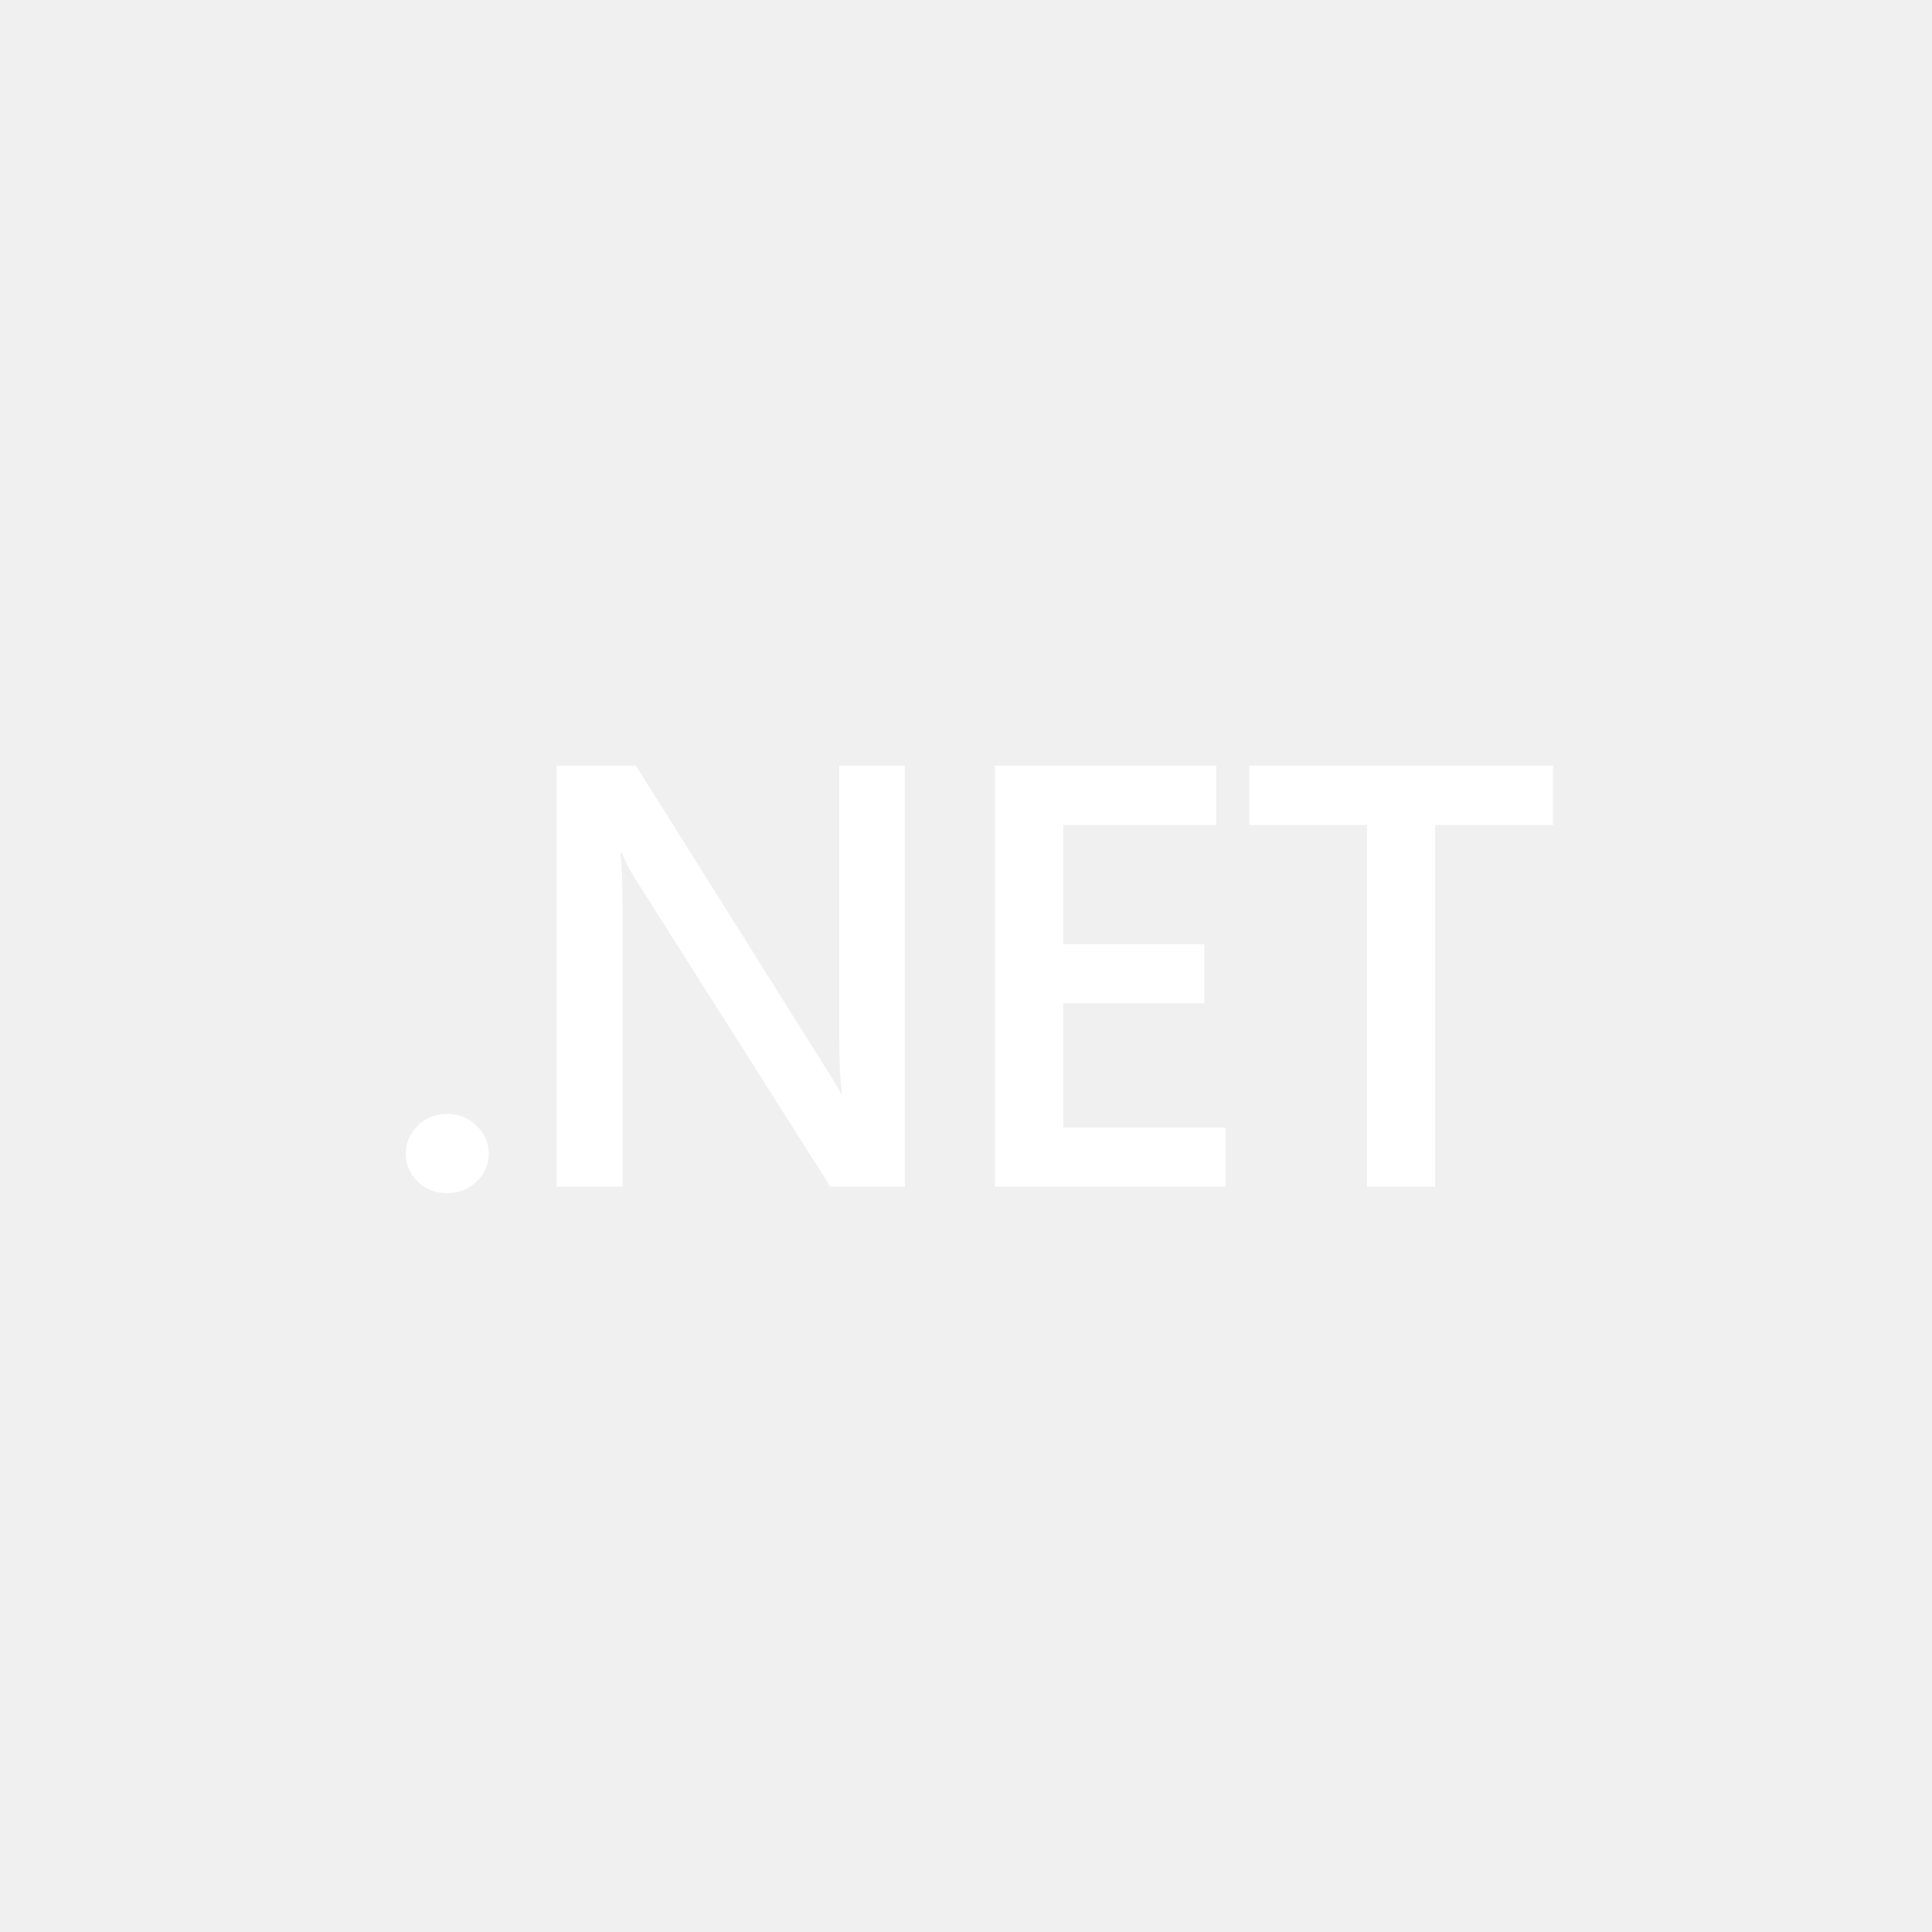
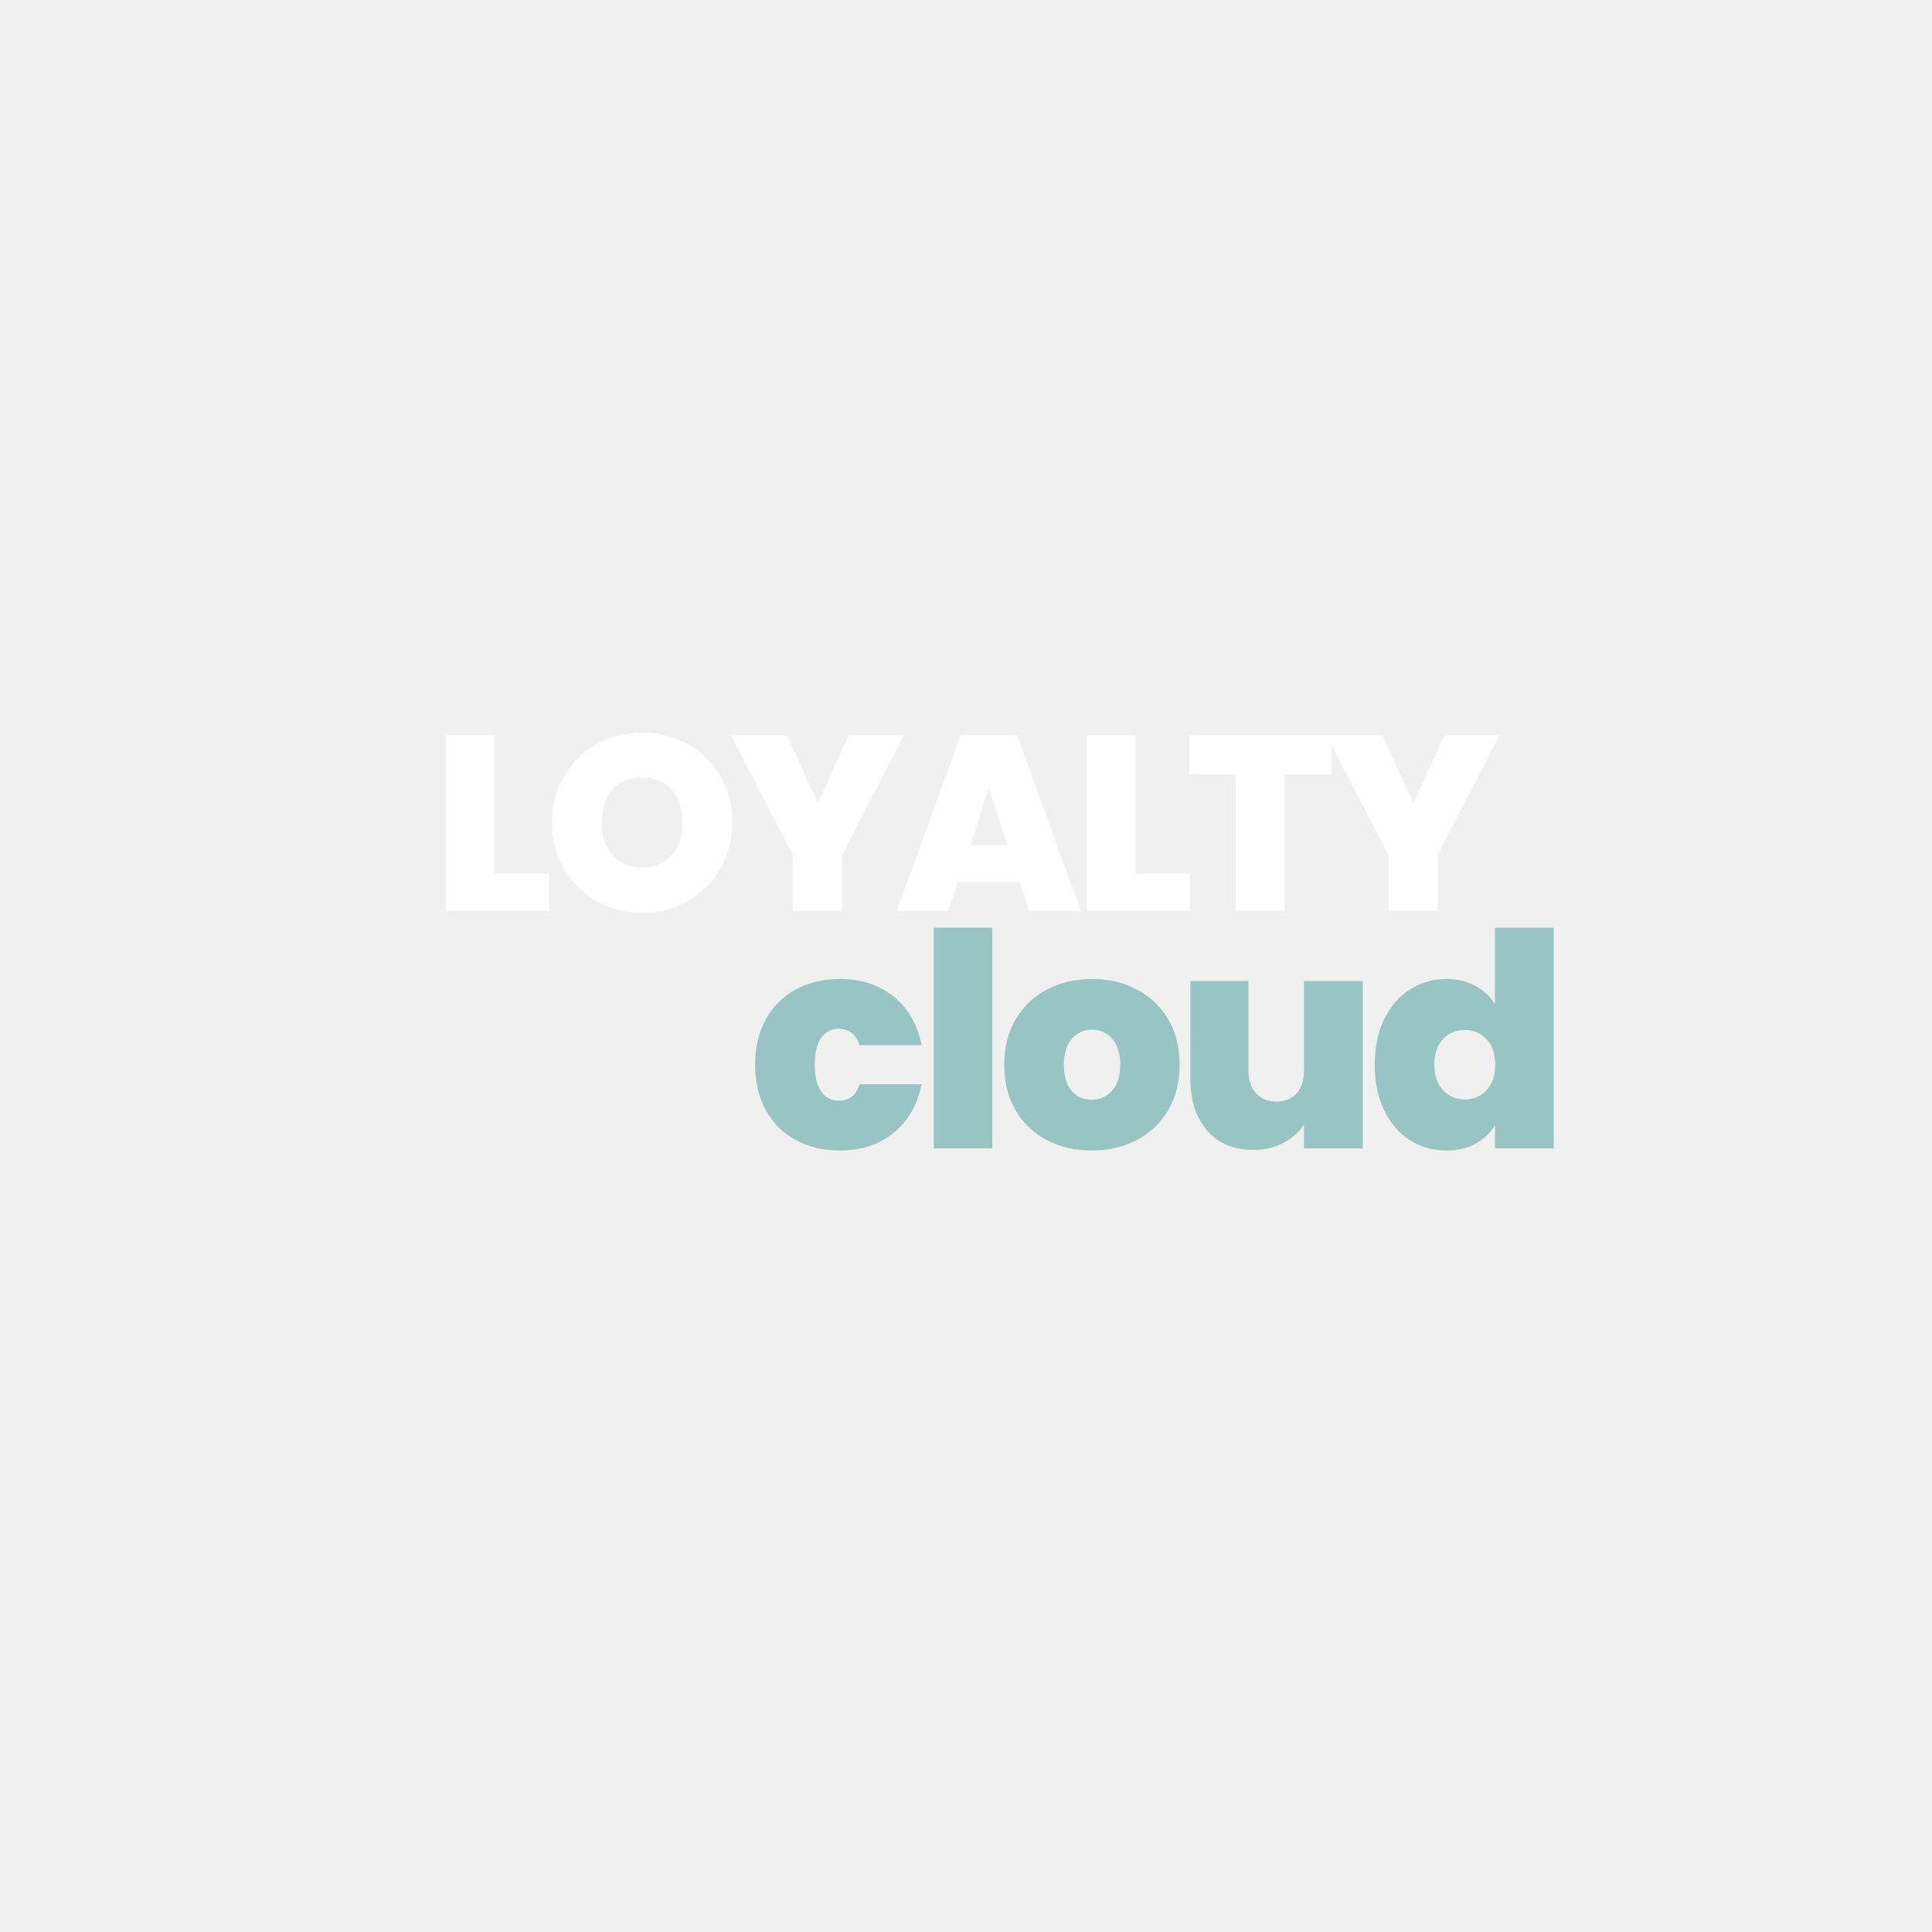
- <svg xmlns="http://www.w3.org/2000/svg" width="456" height="456" viewBox="0 0 456 456" version="1.1" xml:space="preserve" style="fill-rule:evenodd;clip-rule:evenodd;stroke-linejoin:round;stroke-miterlimit:2;">
-   <path d="m 105.5,281.609 c -2.703,0 -5.001,-0.9 -6.893,-2.702 -1.892,-1.848 -2.838,-4.042 -2.838,-6.582 0,-2.587 0.946,-4.804 2.838,-6.652 1.892,-1.848 4.19,-2.772 6.893,-2.772 2.748,0 5.068,0.924 6.96,2.772 1.937,1.848 2.906,4.064 2.906,6.652 0,2.54 -0.968,4.734 -2.906,6.582 -1.892,1.802 -4.212,2.702 -6.96,2.702 z" style="fill:#ffffff;fill-rule:nonzero;stroke-width:0.838" />
-   <path d="M 213.561,280.084 H 195.99 L 149.7,207.054 c -1.171,-1.848 -2.14,-3.765 -2.906,-5.751 h -0.406 c 0.361,2.125 0.541,6.675 0.541,13.65 v 65.132 h -15.543 v -99.36 h 18.719 l 44.737,71.298 c 1.892,2.957 3.109,4.989 3.649,6.098 h 0.27 c -0.45,-2.632 -0.676,-7.09 -0.676,-13.373 v -64.023 h 15.476 z" style="fill:#ffffff;fill-rule:nonzero;stroke-width:0.838" />
-   <path d="m 289.251,280.084 h -54.401 v -99.36 h 52.238 v 13.997 h -36.154 v 28.131 h 33.316 v 13.927 h -33.316 v 29.378 h 38.316 z" style="fill:#ffffff;fill-rule:nonzero;stroke-width:0.838" />
-   <path d="M 366.565,194.721 H 338.722 v 85.363 h -16.084 v -85.363 h -27.775 v -13.997 h 71.701 z" style="fill:#ffffff;fill-rule:nonzero;stroke-width:0.838" />
+ <svg xmlns="http://www.w3.org/2000/svg" width="1080" zoomAndPan="magnify" viewBox="0 0 810 810" height="1080" preserveAspectRatio="xMidYMid meet" version="1.0">
+   <defs>
+     <g />
+     <clipPath id="e04b4969b2">
+       <rect x="0" width="450" y="0" height="148" />
+     </clipPath>
+     <clipPath id="7cc3b84202">
+       <rect x="0" width="341" y="0" height="176" />
+     </clipPath>
+   </defs>
+   <g transform="matrix(1, 0, 0, 1, 180, 271)">
+     <g clip-path="url(#e04b4969b2)">
+       <g fill="#ffffff" fill-opacity="1">
+         <g transform="translate(0.975979, 110.9602)">
+           <g>
+             <path d="M 26.312 -15.672 L 49.188 -15.672 L 49.188 0 L 5.844 0 L 5.844 -73.625 L 26.312 -73.625 Z M 26.312 -15.672 " />
+           </g>
+         </g>
+       </g>
+       <g fill="#ffffff" fill-opacity="1">
+         <g transform="translate(48.07784, 110.9602)">
+           <g>
+             <path d="M 41.141 0.734 C 34.254 0.734 27.922 -0.883 22.141 -4.125 C 16.359 -7.363 11.781 -11.852 8.406 -17.594 C 5.031 -23.344 3.344 -29.836 3.344 -37.078 C 3.344 -44.316 5.031 -50.805 8.406 -56.547 C 11.781 -62.297 16.359 -66.77 22.141 -69.969 C 27.922 -73.176 34.254 -74.781 41.141 -74.781 C 48.109 -74.781 54.461 -73.176 60.203 -69.969 C 65.953 -66.77 70.492 -62.297 73.828 -56.547 C 77.172 -50.805 78.844 -44.316 78.844 -37.078 C 78.844 -29.836 77.172 -23.344 73.828 -17.594 C 70.492 -11.852 65.938 -7.363 60.156 -4.125 C 54.375 -0.883 48.035 0.734 41.141 0.734 Z M 41.141 -18.281 C 46.367 -18.281 50.492 -19.984 53.516 -23.391 C 56.547 -26.805 58.062 -31.367 58.062 -37.078 C 58.062 -42.922 56.547 -47.531 53.516 -50.906 C 50.492 -54.289 46.367 -55.984 41.141 -55.984 C 35.859 -55.984 31.719 -54.289 28.719 -50.906 C 25.727 -47.531 24.234 -42.922 24.234 -37.078 C 24.234 -31.297 25.727 -26.719 28.719 -23.344 C 31.719 -19.969 35.859 -18.281 41.141 -18.281 Z M 41.141 -18.281 " />
+           </g>
+         </g>
+       </g>
+       <g fill="#ffffff" fill-opacity="1">
+         <g transform="translate(126.0938, 110.9602)">
+           <g>
+             <path d="M 72.797 -73.625 L 46.891 -23.391 L 46.891 0 L 26.312 0 L 26.312 -23.391 L 0.422 -73.625 L 23.812 -73.625 L 36.766 -45.219 L 49.719 -73.625 Z M 72.797 -73.625 " />
+           </g>
+         </g>
+       </g>
+       <g fill="#ffffff" fill-opacity="1">
+         <g transform="translate(195.1279, 110.9602)">
+           <g>
+             <path d="M 52.422 -12.016 L 26.312 -12.016 L 22.344 0 L 0.828 0 L 27.672 -73.625 L 51.281 -73.625 L 78.016 0 L 56.391 0 Z M 47.312 -27.672 L 39.375 -51.484 L 31.547 -27.672 Z M 47.312 -27.672 " />
+           </g>
+         </g>
+       </g>
+       <g fill="#ffffff" fill-opacity="1">
+         <g transform="translate(269.8017, 110.9602)">
+           <g>
+             <path d="M 26.312 -15.672 L 49.188 -15.672 L 49.188 0 L 5.844 0 L 5.844 -73.625 L 26.312 -73.625 Z M 26.312 -15.672 " />
+           </g>
+         </g>
+       </g>
+       <g fill="#ffffff" fill-opacity="1">
+         <g transform="translate(316.9036, 110.9602)">
+           <g>
+             <path d="M 61.312 -73.625 L 61.312 -57.344 L 41.672 -57.344 L 41.672 0 L 21.203 0 L 21.203 -57.344 L 1.781 -57.344 L 1.781 -73.625 Z M 61.312 -73.625 " />
+           </g>
+         </g>
+       </g>
+       <g fill="#ffffff" fill-opacity="1">
+         <g transform="translate(375.8071, 110.9602)">
+           <g>
+             <path d="M 72.797 -73.625 L 46.891 -23.391 L 46.891 0 L 26.312 0 L 26.312 -23.391 L 0.422 -73.625 L 23.812 -73.625 L 36.766 -45.219 L 49.719 -73.625 Z M 72.797 -73.625 " />
+           </g>
+         </g>
+       </g>
+     </g>
+   </g>
+   <g transform="matrix(1, 0, 0, 1, 313, 350)">
+     <g clip-path="url(#7cc3b84202)">
+       <g fill="#99c4c4" fill-opacity="1">
+         <g transform="translate(0.58738, 131.4875)">
+           <g>
+             <path d="M 3 -35.141 C 3 -42.398 4.5 -48.738 7.5 -54.156 C 10.5 -59.57 14.688 -63.738 20.062 -66.656 C 25.445 -69.582 31.602 -71.047 38.531 -71.047 C 47.445 -71.047 54.945 -68.602 61.031 -63.719 C 67.125 -58.844 71.047 -52.031 72.797 -43.281 L 46.781 -43.281 C 45.281 -47.863 42.363 -50.156 38.031 -50.156 C 34.938 -50.156 32.492 -48.883 30.703 -46.344 C 28.91 -43.801 28.016 -40.066 28.016 -35.141 C 28.016 -30.223 28.91 -26.473 30.703 -23.891 C 32.492 -21.305 34.938 -20.016 38.031 -20.016 C 42.445 -20.016 45.363 -22.305 46.781 -26.891 L 72.797 -26.891 C 71.047 -18.223 67.125 -11.426 61.031 -6.5 C 54.945 -1.582 47.445 0.875 38.531 0.875 C 31.602 0.875 25.445 -0.582 20.062 -3.5 C 14.688 -6.414 10.5 -10.582 7.5 -16 C 4.5 -21.426 3 -27.805 3 -35.141 Z M 3 -35.141 " />
+           </g>
+         </g>
+       </g>
+       <g fill="#99c4c4" fill-opacity="1">
+         <g transform="translate(71.50107, 131.4875)">
+           <g>
+             <path d="M 31.516 -92.562 L 31.516 0 L 7 0 L 7 -92.562 Z M 31.516 -92.562 " />
+           </g>
+         </g>
+       </g>
+       <g fill="#99c4c4" fill-opacity="1">
+         <g transform="translate(105.0192, 131.4875)">
+           <g>
+             <path d="M 39.656 0.875 C 32.645 0.875 26.367 -0.582 20.828 -3.5 C 15.285 -6.414 10.926 -10.582 7.75 -16 C 4.582 -21.426 3 -27.805 3 -35.141 C 3 -42.398 4.602 -48.738 7.812 -54.156 C 11.031 -59.57 15.41 -63.738 20.953 -66.656 C 26.492 -69.582 32.77 -71.047 39.781 -71.047 C 46.781 -71.047 53.051 -69.582 58.594 -66.656 C 64.145 -63.738 68.523 -59.57 71.734 -54.156 C 74.941 -48.738 76.547 -42.398 76.547 -35.141 C 76.547 -27.891 74.941 -21.531 71.734 -16.062 C 68.523 -10.602 64.125 -6.414 58.531 -3.5 C 52.945 -0.582 46.656 0.875 39.656 0.875 Z M 39.656 -20.391 C 43.07 -20.391 45.926 -21.66 48.219 -24.203 C 50.508 -26.742 51.656 -30.391 51.656 -35.141 C 51.656 -39.898 50.508 -43.531 48.219 -46.031 C 45.926 -48.531 43.113 -49.781 39.781 -49.781 C 36.438 -49.781 33.641 -48.531 31.391 -46.031 C 29.141 -43.531 28.016 -39.898 28.016 -35.141 C 28.016 -30.305 29.098 -26.641 31.266 -24.141 C 33.43 -21.641 36.227 -20.391 39.656 -20.391 Z M 39.656 -20.391 " />
+           </g>
+         </g>
+       </g>
+       <g fill="#99c4c4" fill-opacity="1">
+         <g transform="translate(179.5599, 131.4875)">
+           <g>
+             <path d="M 78.797 -70.172 L 78.797 0 L 54.156 0 L 54.156 -10 C 52.07 -6.832 49.195 -4.27 45.531 -2.312 C 41.863 -0.352 37.648 0.625 32.891 0.625 C 24.723 0.625 18.281 -2.062 13.562 -7.438 C 8.852 -12.82 6.5 -20.141 6.5 -29.391 L 6.5 -70.172 L 30.891 -70.172 L 30.891 -32.516 C 30.891 -28.516 31.953 -25.367 34.078 -23.078 C 36.203 -20.785 39.02 -19.641 42.531 -19.641 C 46.113 -19.641 48.945 -20.785 51.031 -23.078 C 53.113 -25.367 54.156 -28.516 54.156 -32.516 L 54.156 -70.172 Z M 78.797 -70.172 " />
+           </g>
+         </g>
+       </g>
+       <g fill="#99c4c4" fill-opacity="1">
+         <g transform="translate(260.354, 131.4875)">
+           <g>
+             <path d="M 3 -35.141 C 3 -42.398 4.312 -48.738 6.938 -54.156 C 9.562 -59.57 13.164 -63.738 17.75 -66.656 C 22.344 -69.582 27.43 -71.047 33.016 -71.047 C 37.523 -71.047 41.551 -70.109 45.094 -68.234 C 48.633 -66.359 51.406 -63.789 53.406 -60.531 L 53.406 -92.562 L 78.047 -92.562 L 78.047 0 L 53.406 0 L 53.406 -9.75 C 51.488 -6.5 48.781 -3.914 45.281 -2 C 41.781 -0.082 37.648 0.875 32.891 0.875 C 27.305 0.875 22.238 -0.582 17.688 -3.5 C 13.145 -6.414 9.562 -10.602 6.938 -16.062 C 4.312 -21.531 3 -27.891 3 -35.141 Z M 53.531 -35.141 C 53.531 -39.648 52.301 -43.195 49.844 -45.781 C 47.383 -48.363 44.363 -49.656 40.781 -49.656 C 37.102 -49.656 34.055 -48.383 31.641 -45.844 C 29.223 -43.301 28.016 -39.734 28.016 -35.141 C 28.016 -30.641 29.223 -27.078 31.641 -24.453 C 34.055 -21.828 37.102 -20.516 40.781 -20.516 C 44.363 -20.516 47.383 -21.805 49.844 -24.391 C 52.301 -26.973 53.531 -30.555 53.531 -35.141 Z M 53.531 -35.141 " />
+           </g>
+         </g>
+       </g>
+     </g>
+   </g>
</svg>
